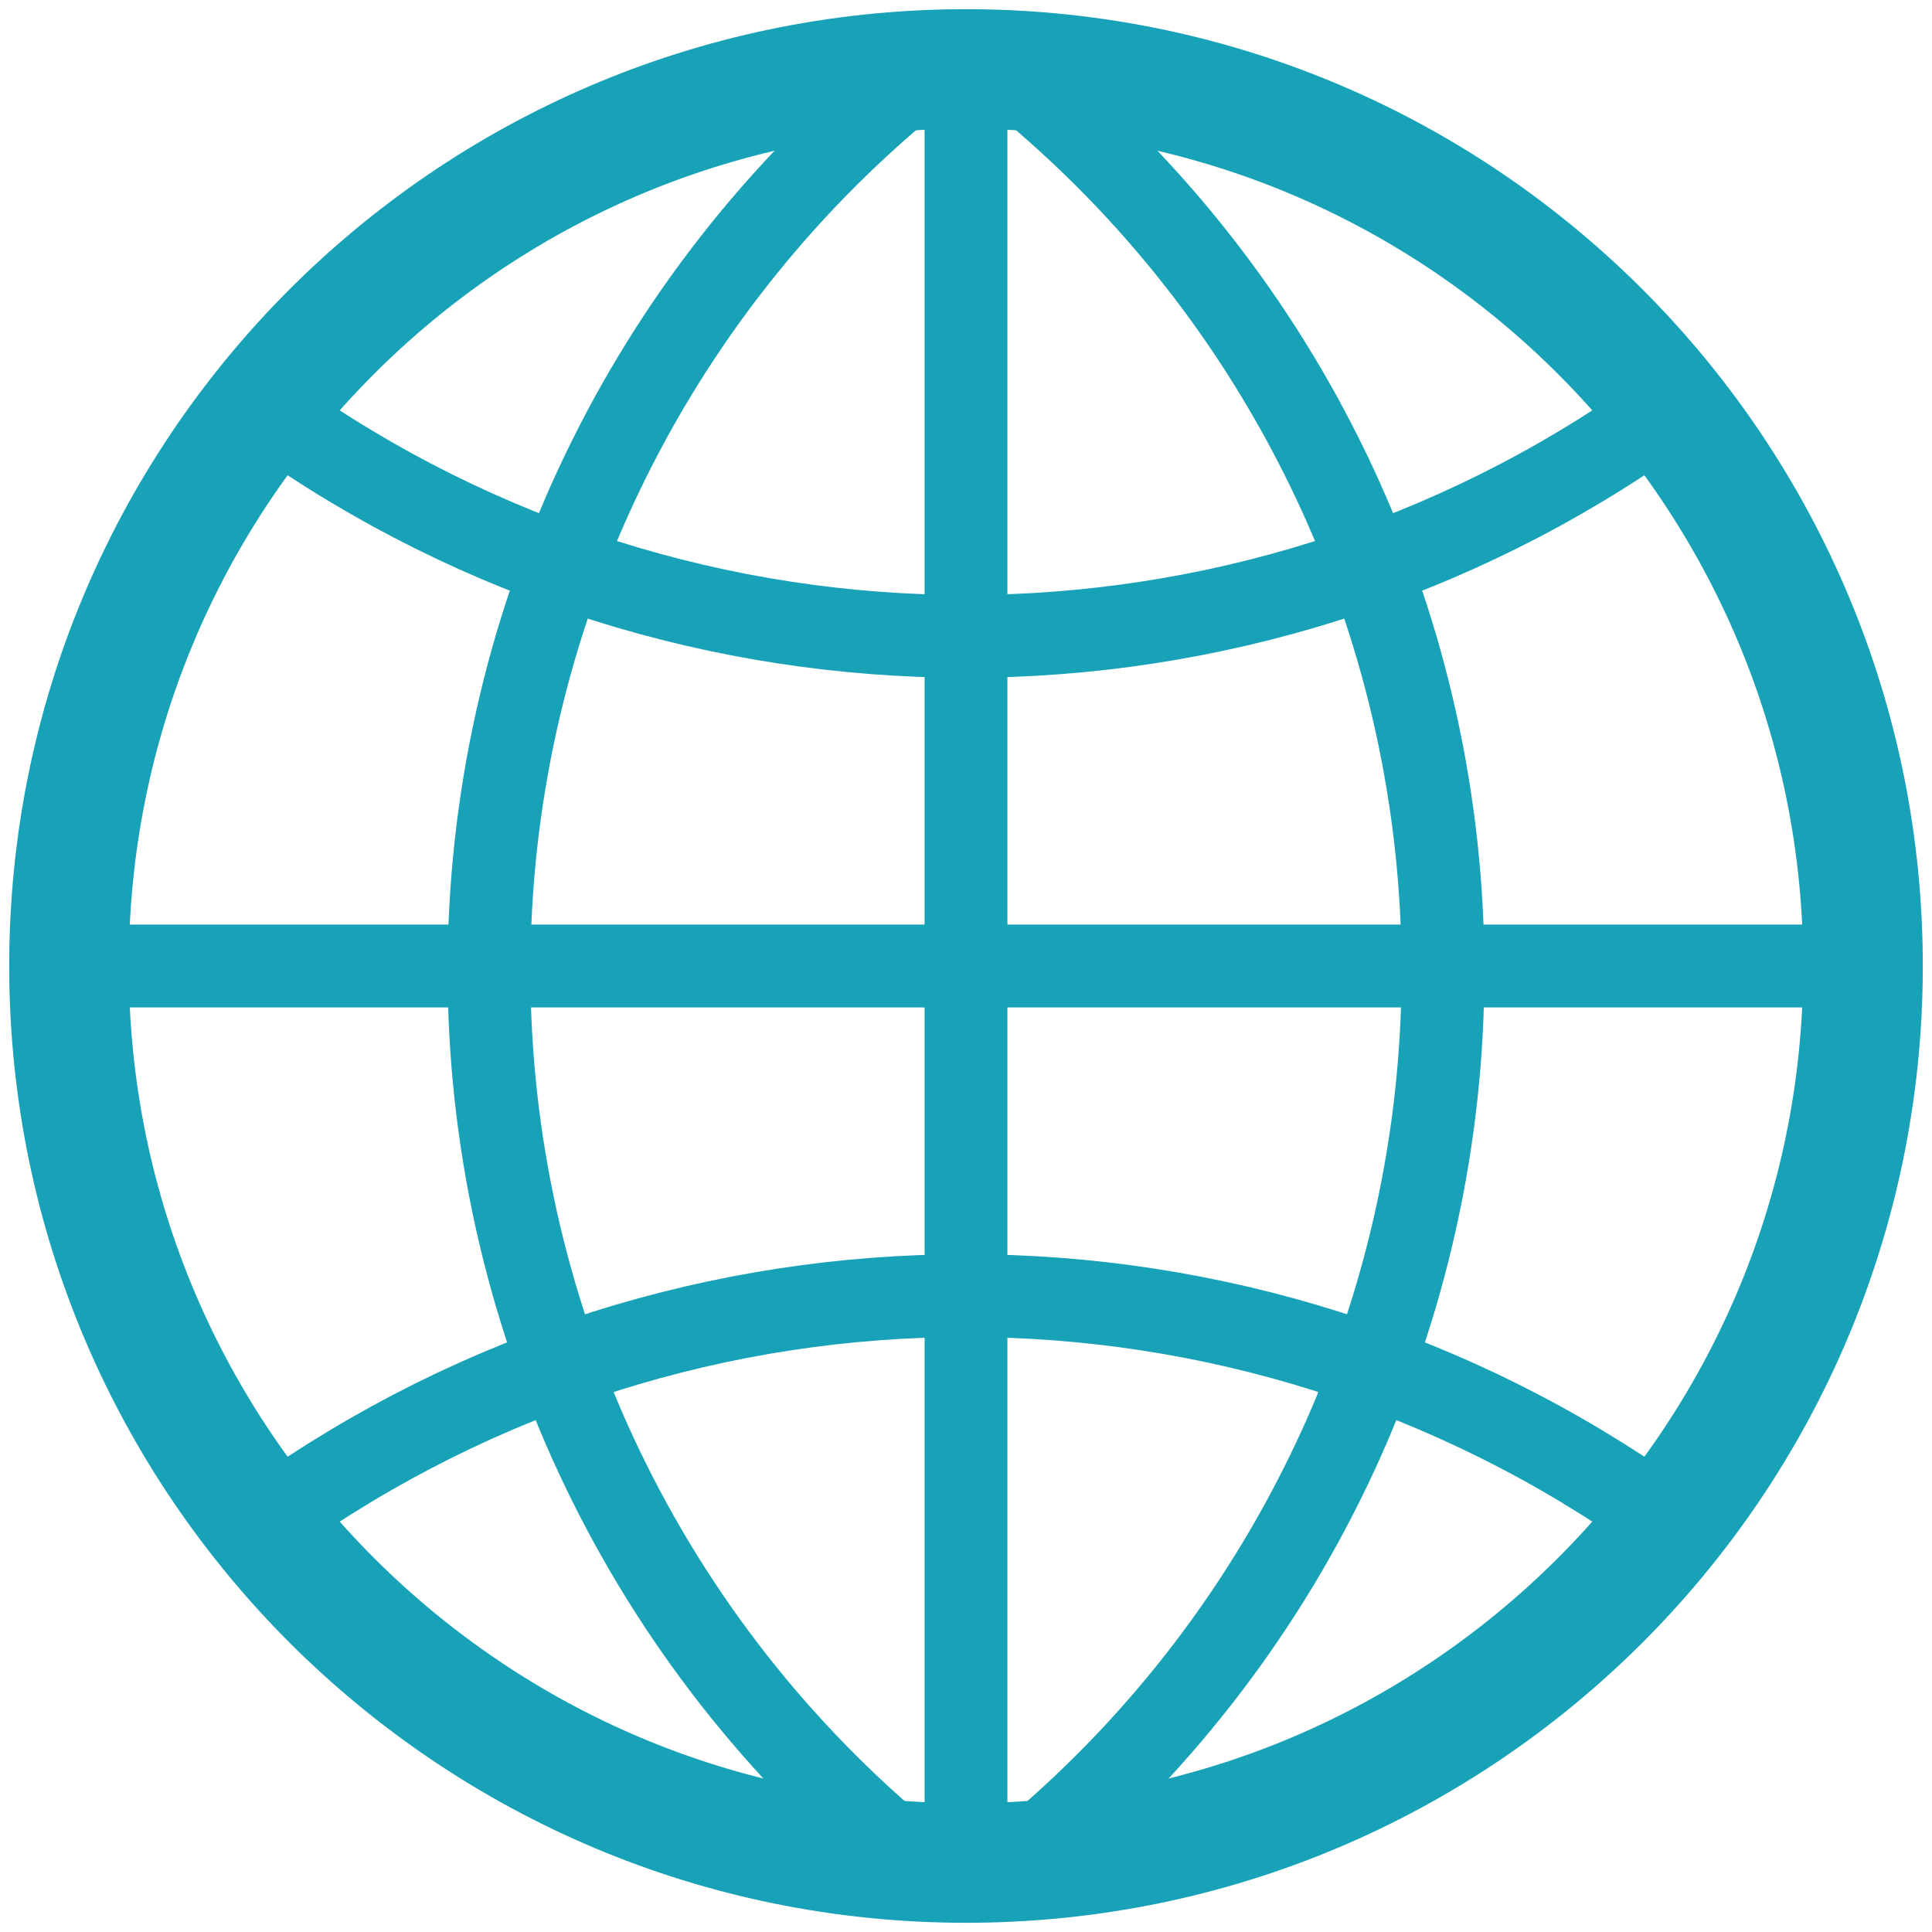
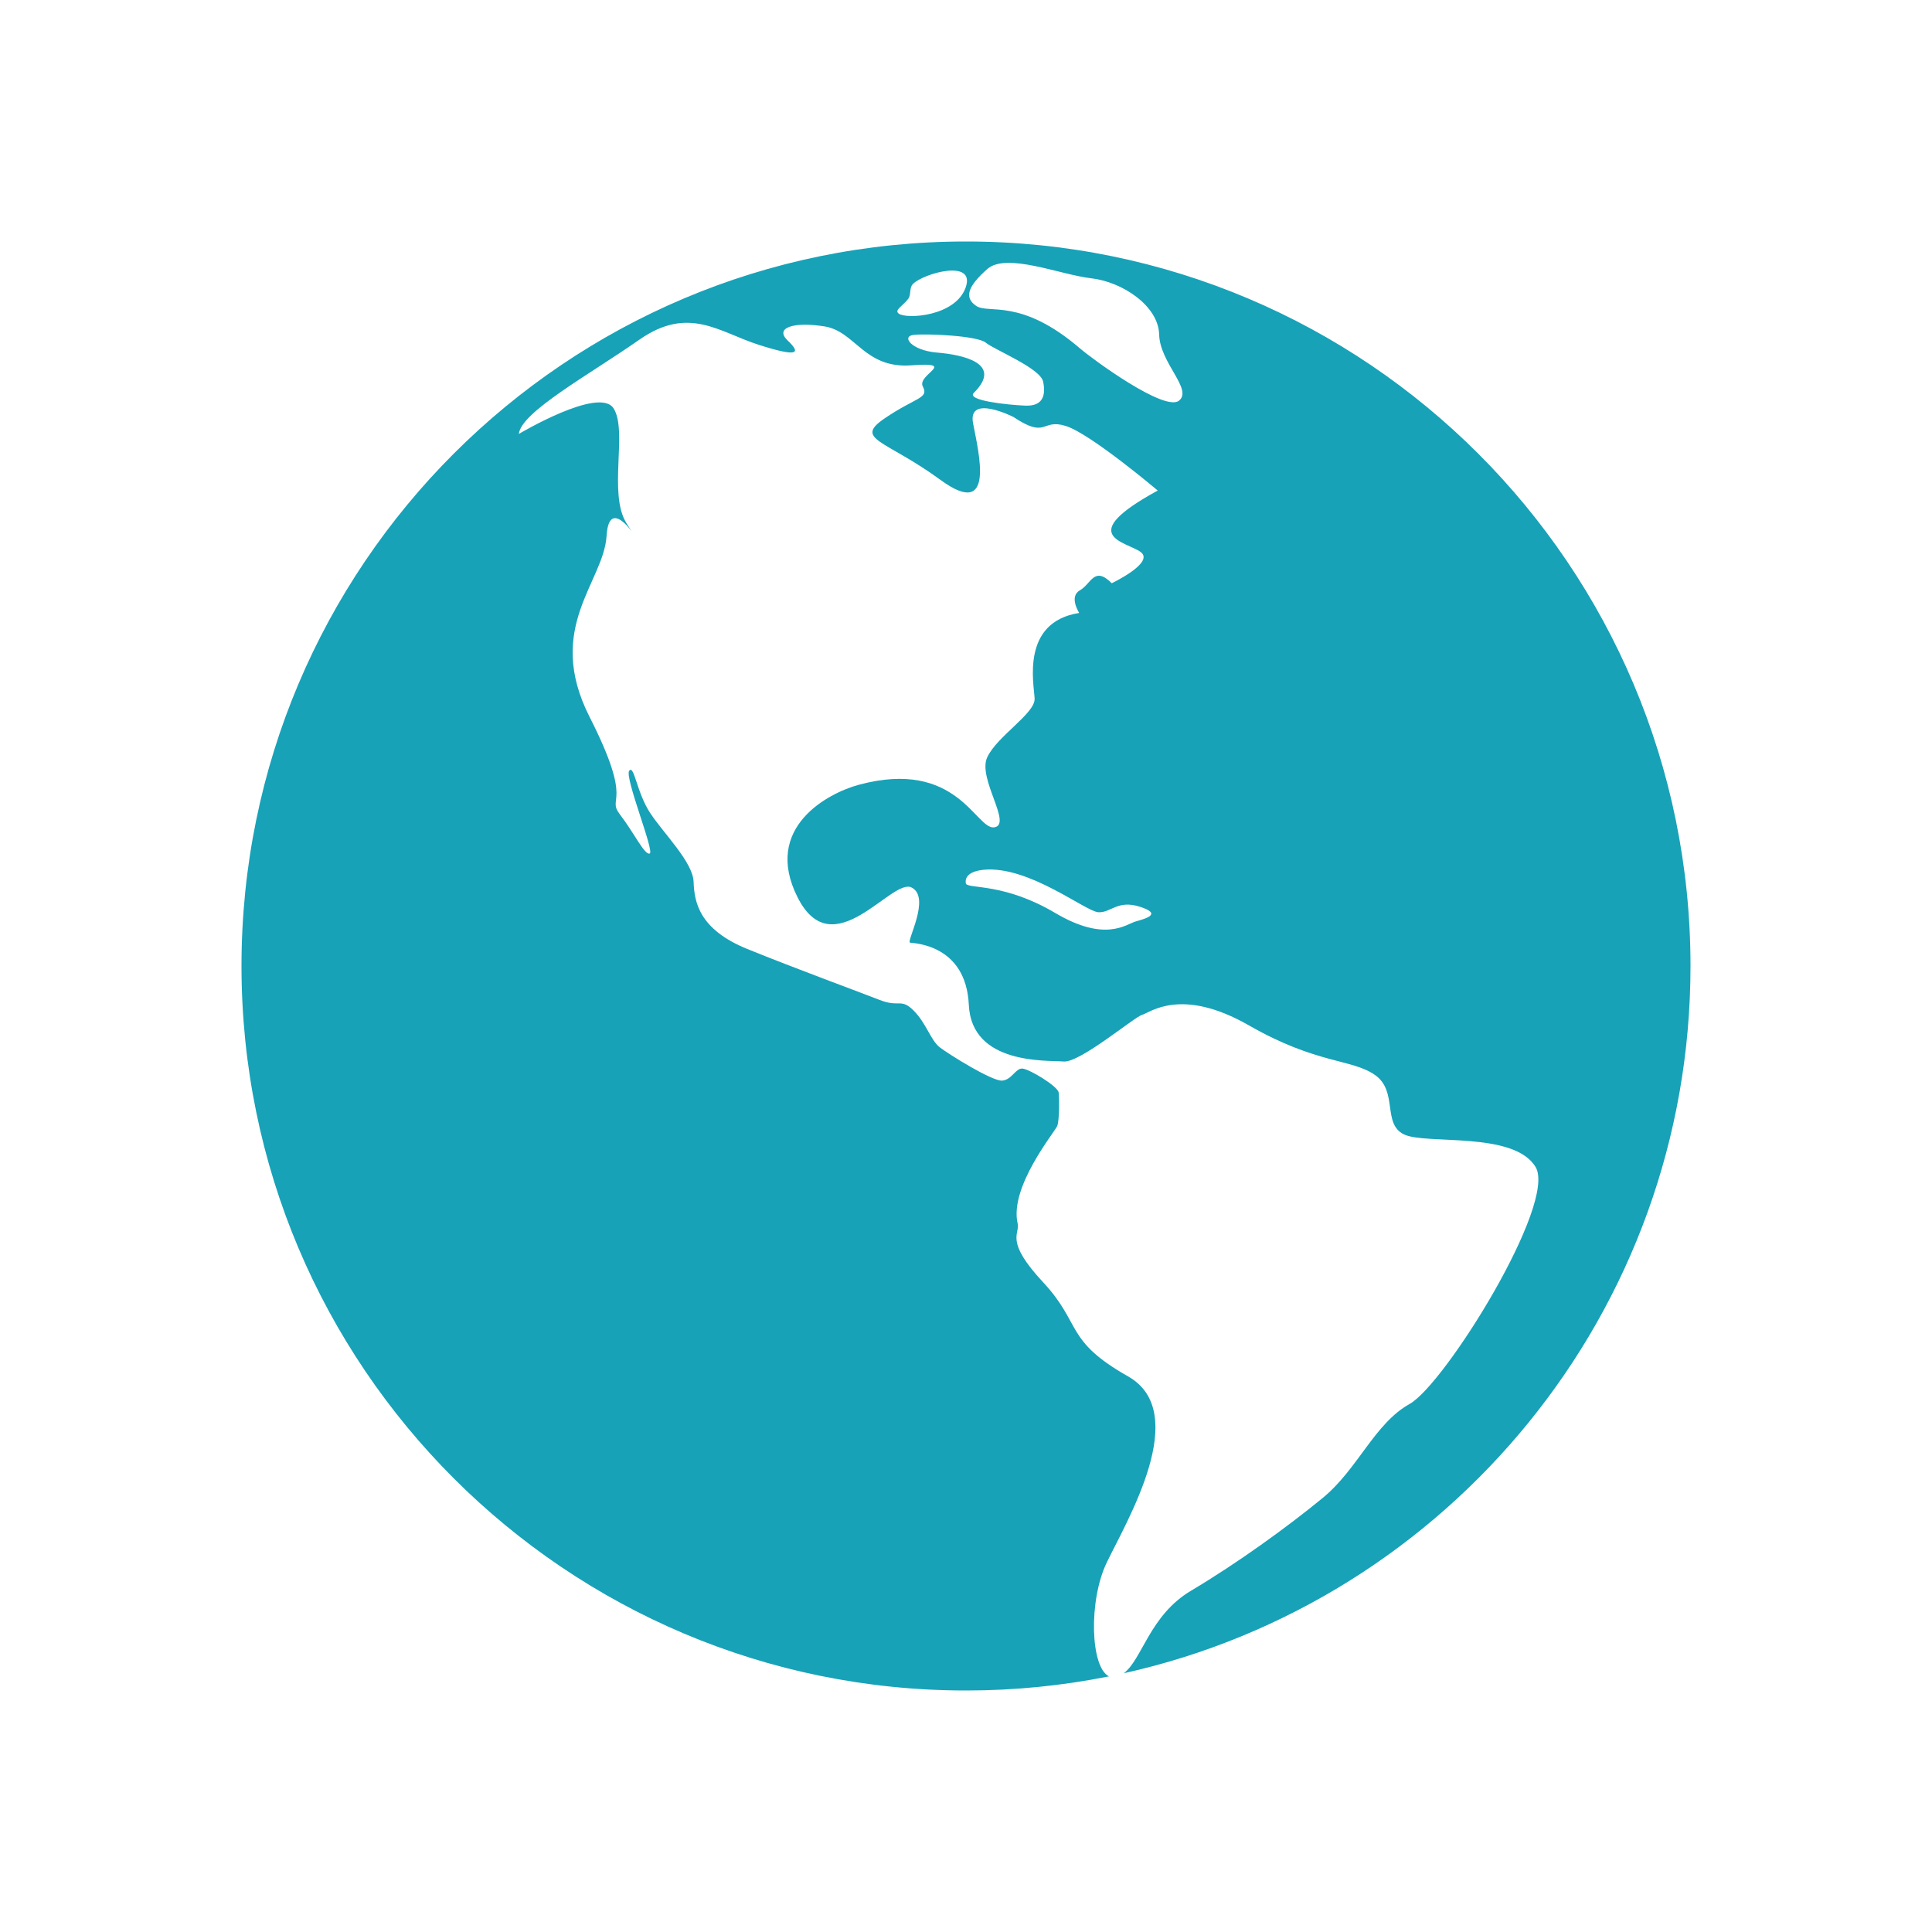
- <svg xmlns="http://www.w3.org/2000/svg" width="420" height="420" stroke="#17a2b8" fill="none">
-   <path stroke-width="26" d="M209,15a195,195 0 1,0 2,0z" />
-   <path stroke-width="18" d="m210,15v390m195-195H15M59,90a260,260 0 0,0 302,0 m0,240 a260,260 0 0,0-302,0M195,20a250,250 0 0,0 0,382 m30,0 a250,250 0 0,0 0-382" />
+ <svg xmlns="http://www.w3.org/2000/svg" height="1024" width="1024" fill="#17a2b8">
+   <path d="M512 128c-212.077 0-384 171.923-384 384s171.923 384 384 384c25.953 0 51.303-2.582 75.812-7.49-9.879-4.725-10.957-40.174-1.188-60.385 10.875-22.5 45-79.5 11.25-98.625s-24.375-27.75-45-49.875-12.19-25.451-13.5-31.125c-4.5-19.5 19.875-48.75 21-51.75s1.125-14.25 0.75-17.625S545.75 566.75 542 566.375s-5.625 6-10.875 6.375-28.125-13.875-33-17.625-7.125-12.75-13.875-19.5-7.5-1.5-18-5.625-44.25-16.5-70.125-27-28.125-25.219-28.5-35.625-15.75-25.5-22.961-36.375c-7.209-10.875-8.539-25.875-11.164-22.5s13.5 42.75 10.875 43.875-8.25-10.875-15.75-20.625 7.875-4.5-16.125-51.75 7.5-71.344 9-96 20.25 9 10.5-6.75 0.75-48.75-6.75-60.75S275 230 275 230c1.125-11.625 37.5-31.5 63.75-49.875s42.281-4.125 63.375 2.625 22.5 4.5 15.375-2.25 3-10.125 19.5-7.5 21 22.5 46.125 20.625 2.625 4.875 6 11.25-3.75 5.625-20.25 16.875S469.25 233 498.5 254.375s20.25-14.25 17.25-30S537.125 221 537.125 221c18 12 14.674 0.66 27.799 4.785S613.625 260 613.625 260c-44.625 24.375-16.5 27-9 32.625s-15.375 16.5-15.375 16.5c-9.375-9.375-10.875 0.375-16.875 3.75s-0.375 12-0.375 12c-31.031 4.875-24 37.5-23.625 45.375s-19.875 19.875-25.125 31.125S536.75 437 527 438.5s-19.5-36.75-72-22.5c-15.828 4.297-51 22.5-32.25 59.625s49.875-10.5 60.375-5.25-3 28.875-0.75 29.25 29.625 1.031 31.125 33 41.625 29.25 50.25 30 37.5-23.625 41.625-24.75S626 522.875 662 543.5s54.375 17.625 66.75 26.25 3.75 25.875 15.375 31.5 58.125-1.875 69.75 17.25-48 115.125-66.75 125.625S719.75 778.625 701 794s-45 34.406-69.75 49.125c-21.908 13.027-25.85 36.365-35.609 43.732C767.496 848.68 896 695.35 896 512 896 299.923 724.077 128 512 128zM602 488.375c-5.25 1.5-16.125 11.25-42.75-4.5s-45-12.75-47.25-15.375c0 0-2.25-6.375 9.375-7.5 23.871-2.311 54 22.125 60.75 22.5s10.125-6.75 22.125-2.883C616.25 484.48 607.25 486.875 602 488.375zM476.375 166.25c-2.615-1.902 2.166-4.092 5.016-7.875 1.645-2.186 0.425-5.815 2.484-7.875 5.625-5.625 33.375-13.5 27.949 1.875C506.4 167.75 480.5 169.25 476.375 166.25zM543.5 215c-9.375-0.375-31.443-2.707-27.375-6.75 15.844-15.75-6-20.25-19.5-21.375S477.5 178.25 484.25 177.5s33.75 0.375 38.25 4.125 28.875 13.5 30.375 20.625S552.875 215.375 543.5 215zM624.875 212.375c-7.5 6-45.24-21.529-52.5-27.75-31.5-27-48.375-18-54.99-22.5-6.617-4.5-4.26-10.5 5.865-19.5s38.625 3 55.125 4.875 35.625 14.625 36 29.781C614.75 192.436 632.375 206.375 624.875 212.375z" />
</svg>
